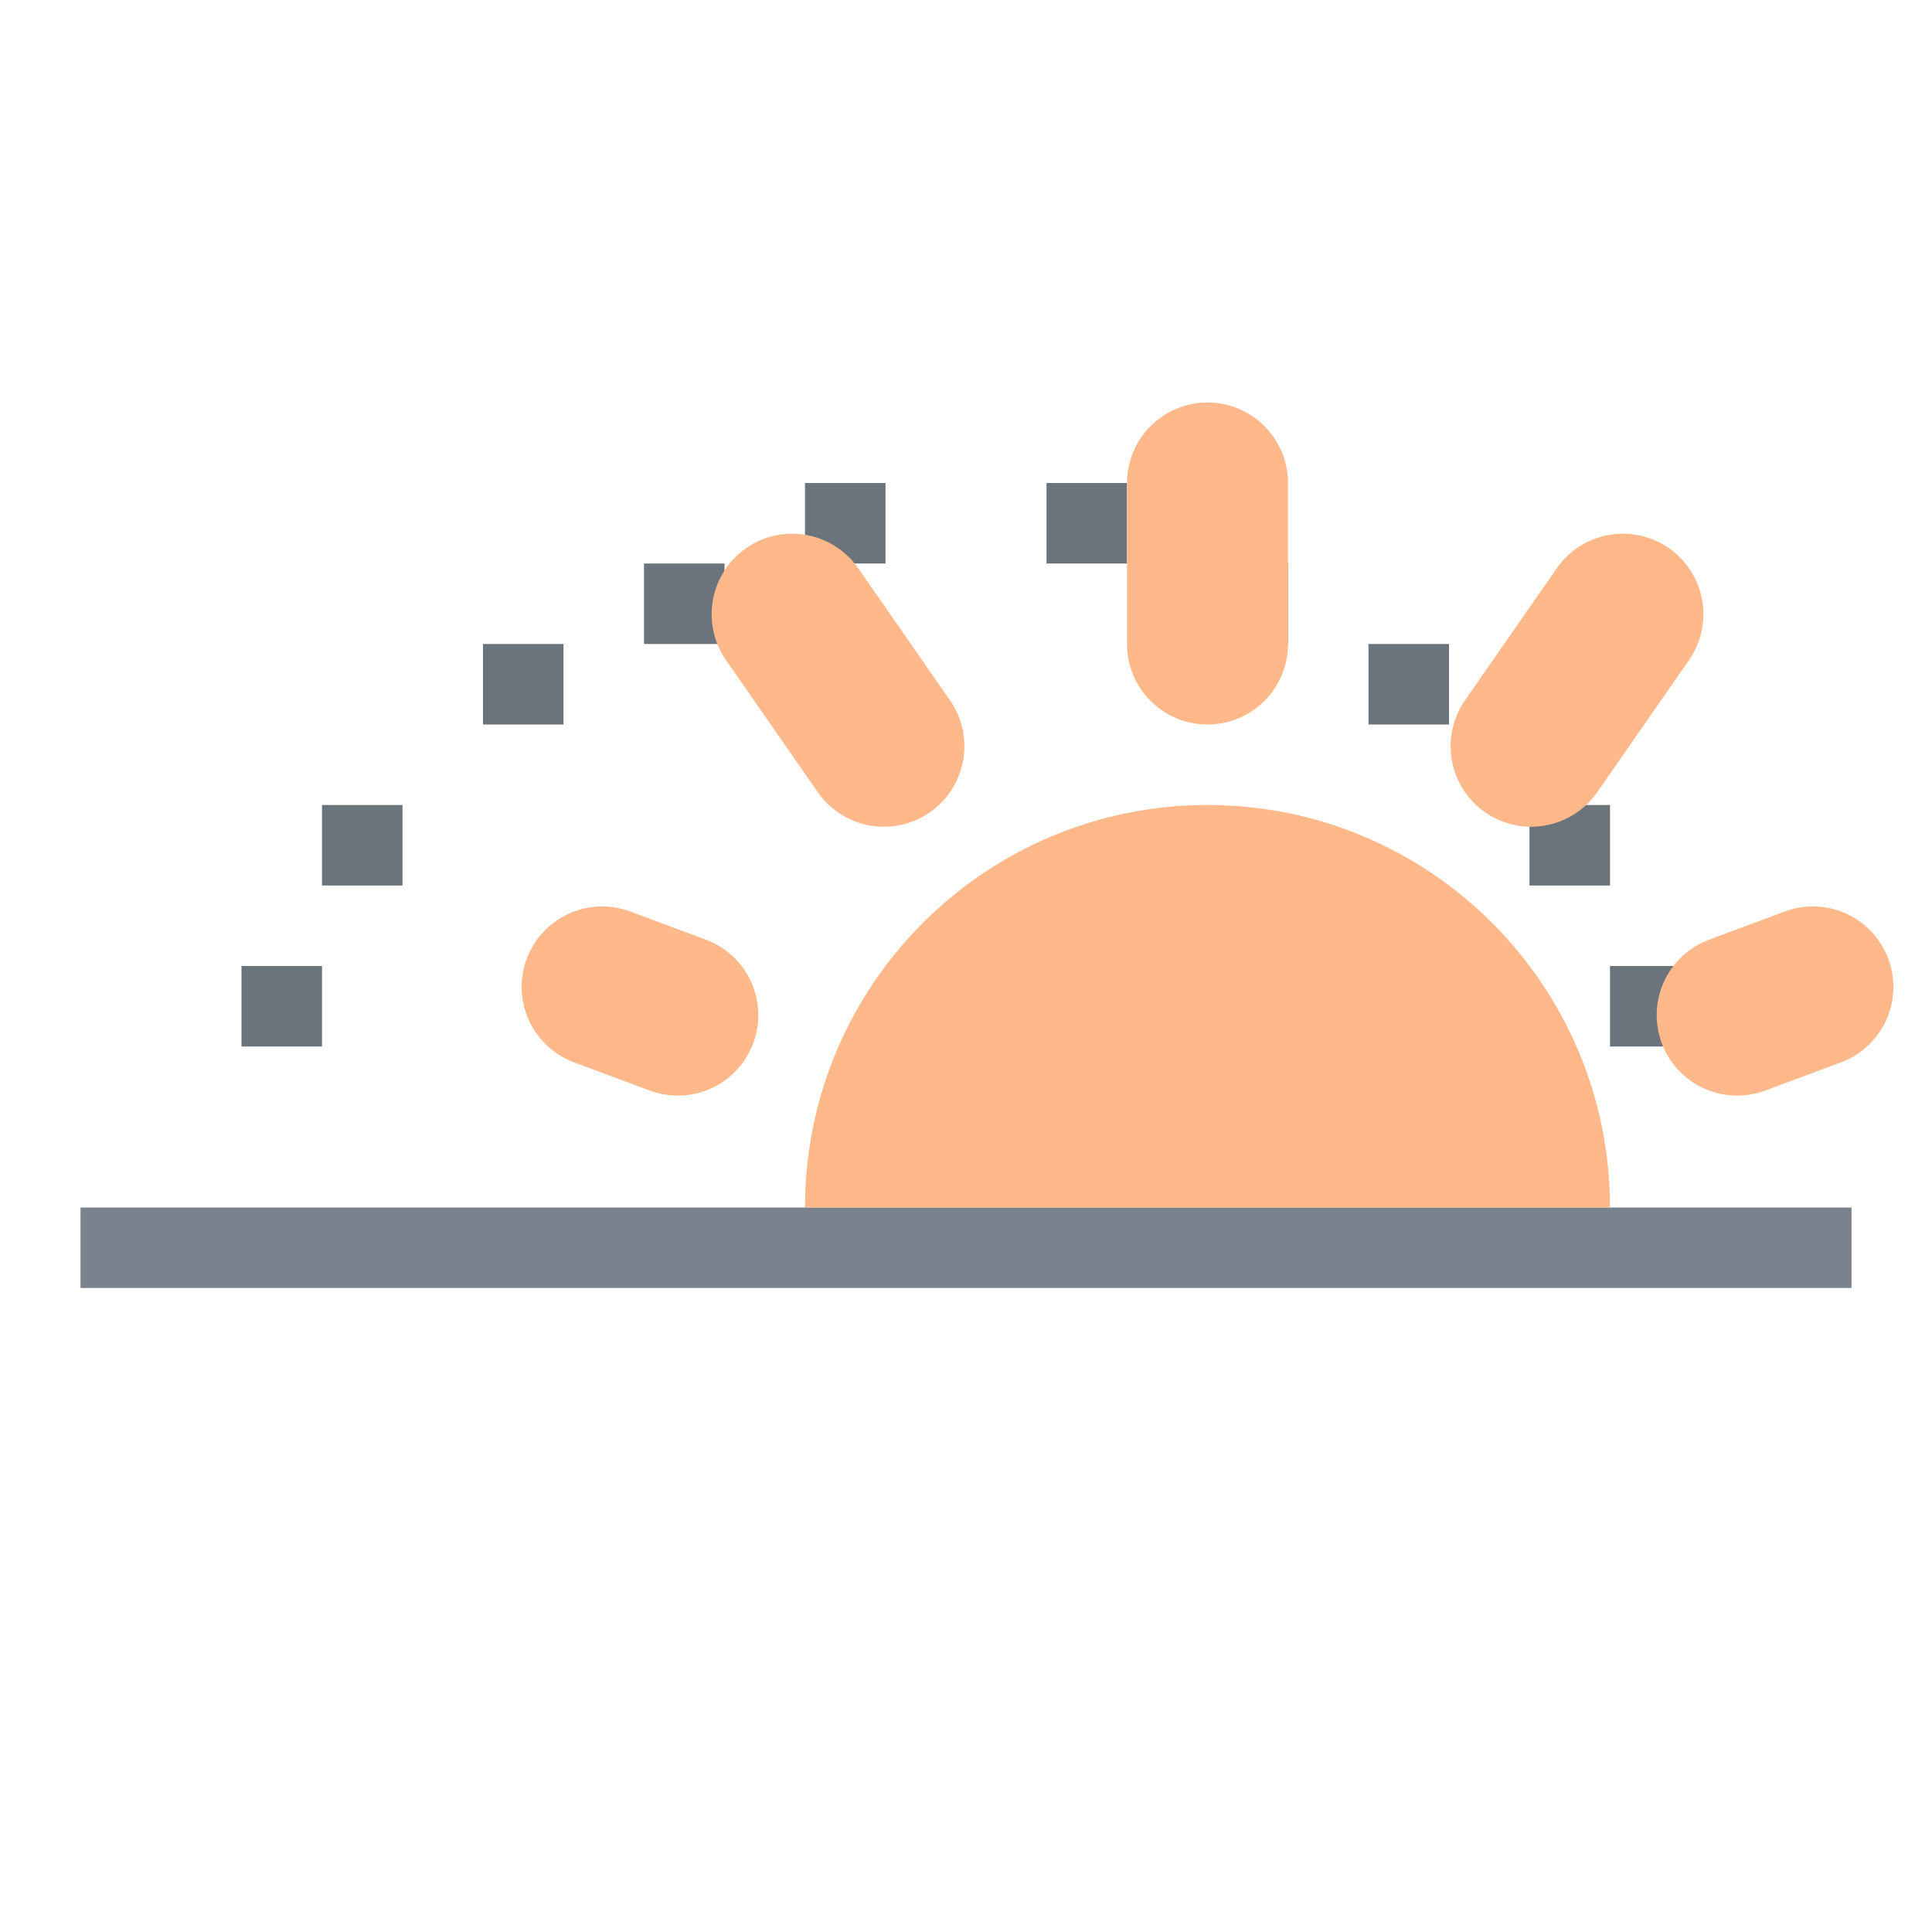
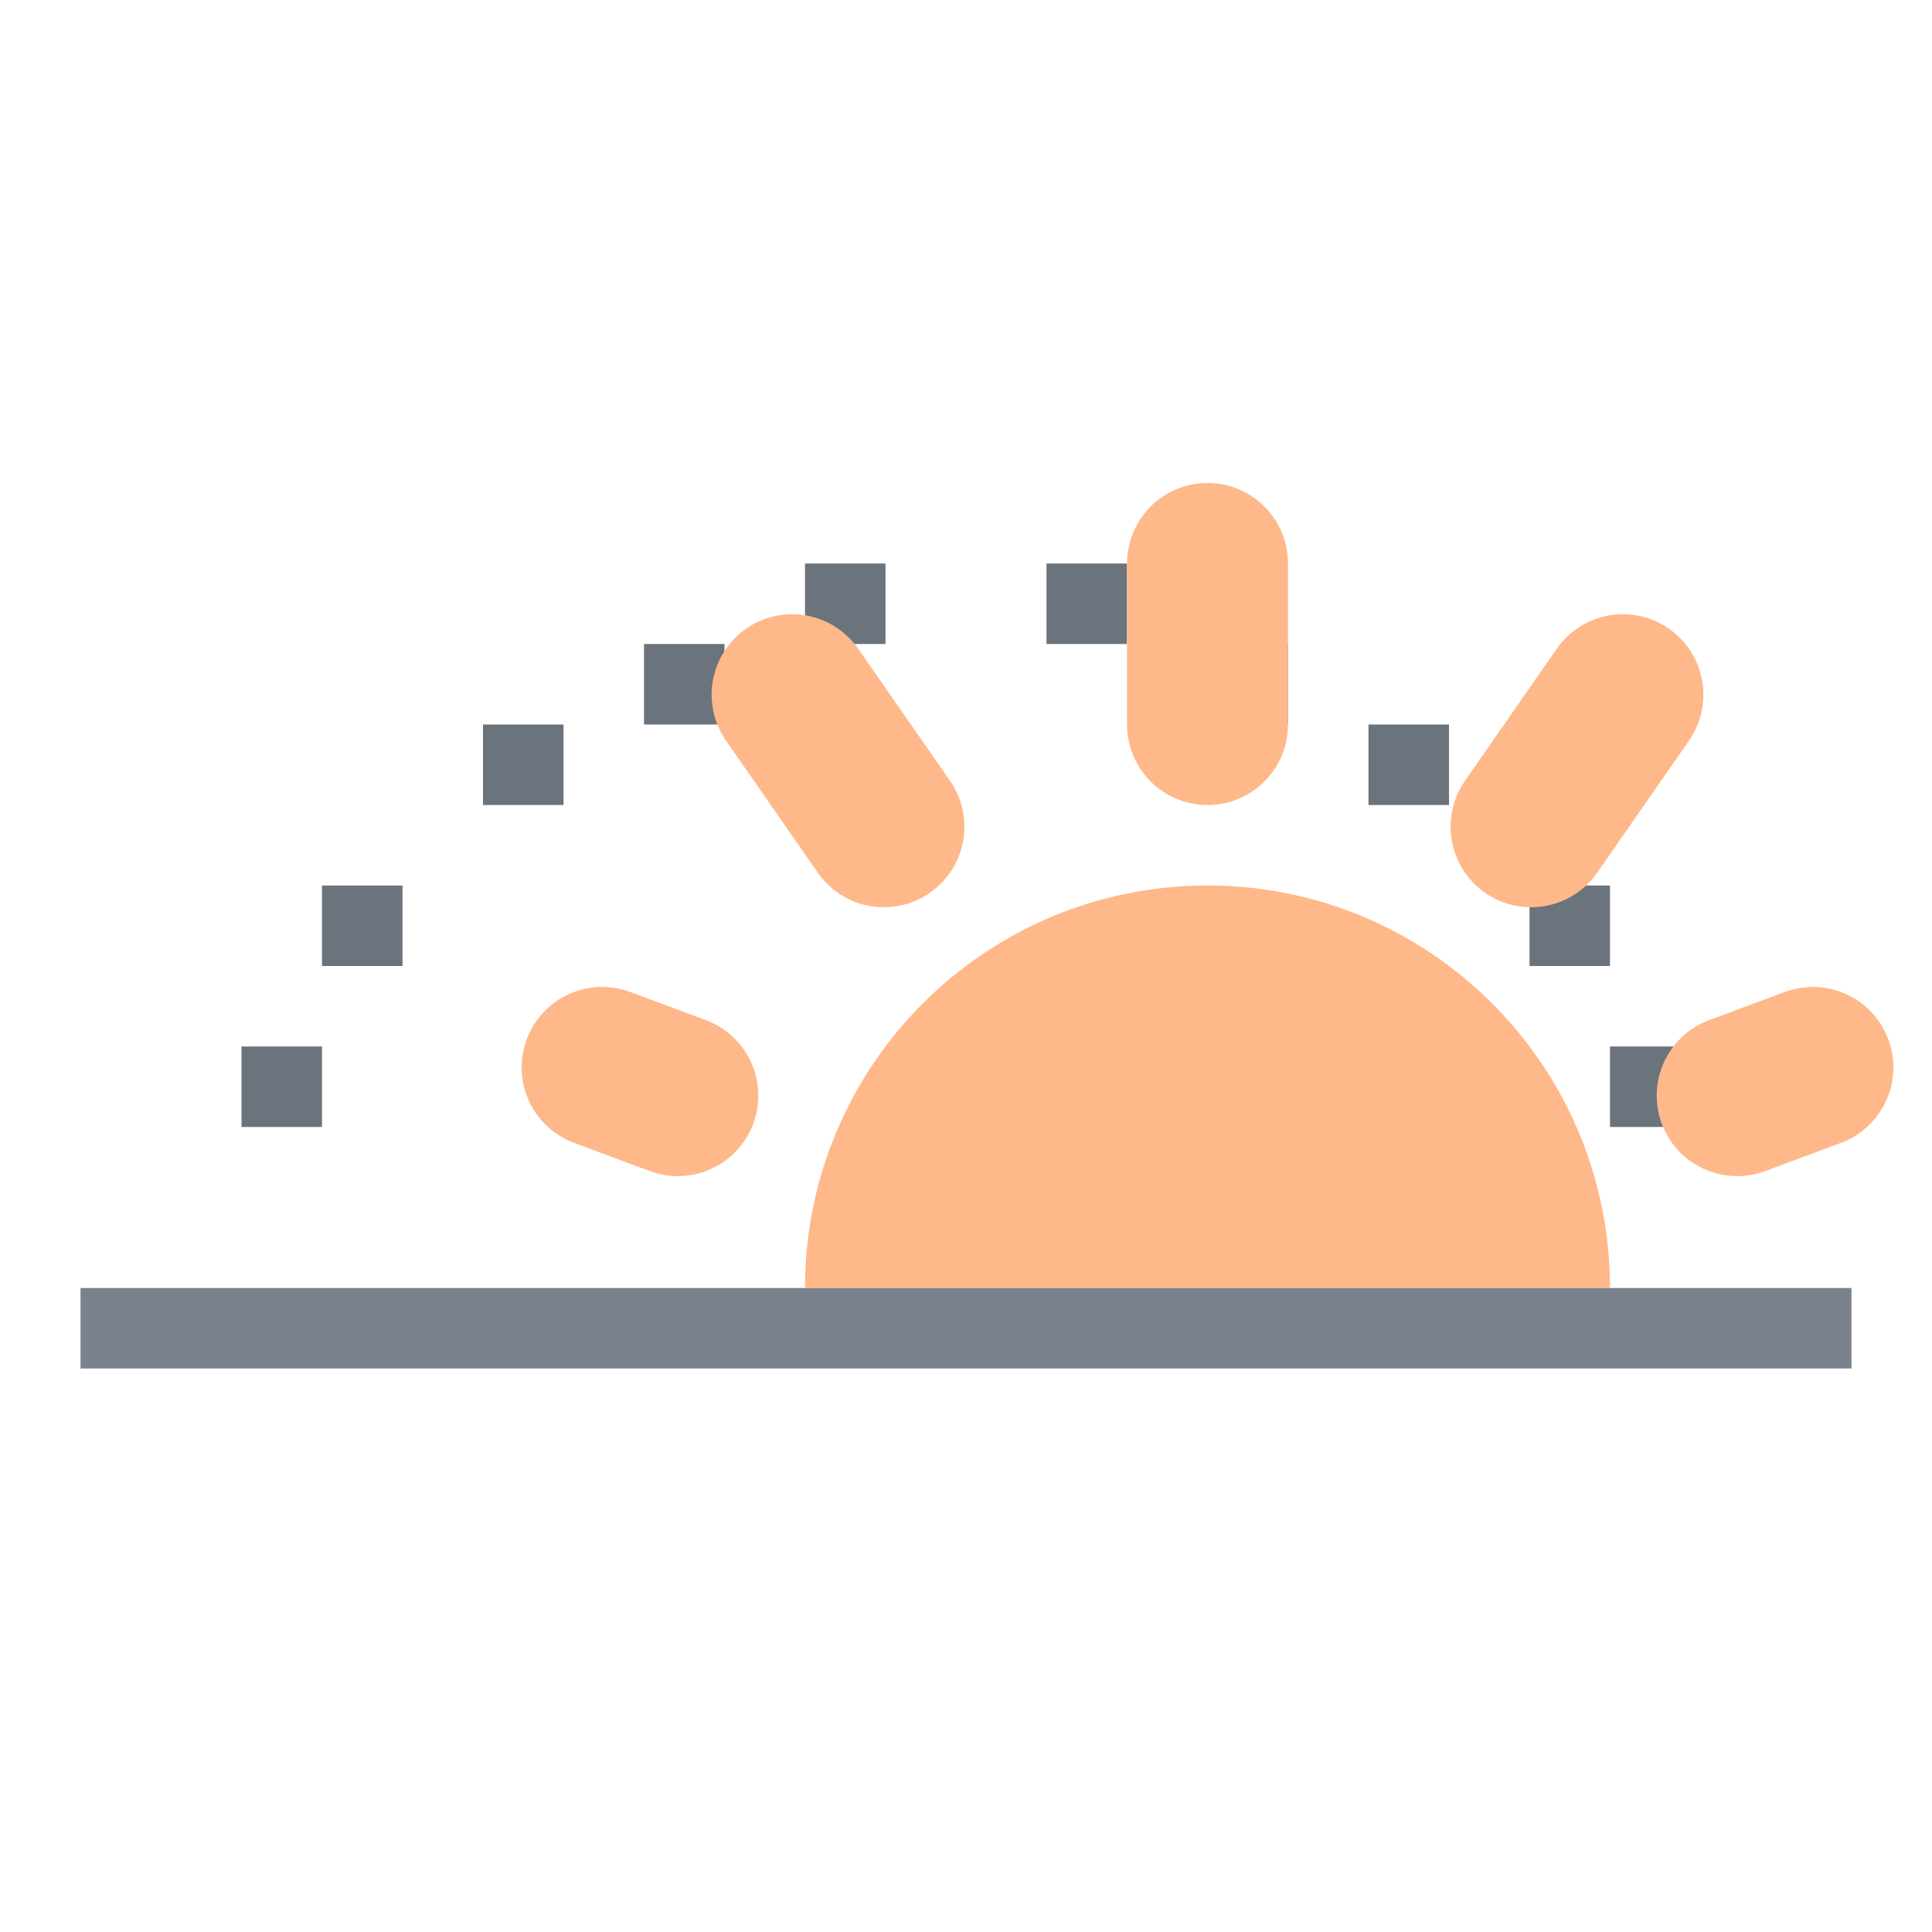
<svg xmlns="http://www.w3.org/2000/svg" width="24" height="24" viewBox="0 0 24 24">
  <g id="arc" fill="#6B737C">
-     <rect x="3" y="12" width="1" height="1" />
-     <rect x="4" y="10" width="1" height="1" />
-     <rect x="6" y="8" width="1" height="1" />
-     <rect x="8" y="7" width="1" height="1" />
-     <rect x="10" y="6" width="1" height="1" />
-     <rect x="13" y="6" width="1" height="1" />
-     <rect x="15" y="7" width="1" height="1" />
-     <rect x="17" y="8" width="1" height="1" />
-     <rect x="19" y="10" width="1" height="1" />
-     <rect x="20" y="12" width="1" height="1" />
+     <rect x="3" y="13" width="1" height="1" />
+     <rect x="4" y="11" width="1" height="1" />
+     <rect x="6" y="9" width="1" height="1" />
+     <rect x="8" y="8" width="1" height="1" />
+     <rect x="10" y="7" width="1" height="1" />
+     <rect x="13" y="7" width="1" height="1" />
+     <rect x="15" y="8" width="1" height="1" />
+     <rect x="17" y="9" width="1" height="1" />
+     <rect x="19" y="11" width="1" height="1" />
+     <rect x="20" y="13" width="1" height="1" />
  </g>
-   <rect id="horizon" x="1" y="15" width="22" height="1" fill="#7A838D" />
+   <rect id="horizon" x="1" y="16" width="22" height="1" fill="#7A838D" />
  <g id="sun">
-     <path d="M10 15A5 5 0 0 1 20 15Z" fill="#FFB889" />
-     <line x1="8.42" y1="12.61" x2="7.48" y2="12.26" stroke="#FFB889" stroke-width="2" stroke-linecap="round" />
-     <line x1="10.98" y1="9.27" x2="9.84" y2="7.63" stroke="#FFB889" stroke-width="2" stroke-linecap="round" />
-     <line x1="15" y1="8" x2="15" y2="6" stroke="#FFB889" stroke-width="2" stroke-linecap="round" />
-     <line x1="19.02" y1="9.27" x2="20.16" y2="7.63" stroke="#FFB889" stroke-width="2" stroke-linecap="round" />
-     <line x1="21.58" y1="12.61" x2="22.52" y2="12.26" stroke="#FFB889" stroke-width="2" stroke-linecap="round" />
+     <path d="M10 16A5 5 0 0 1 20 16Z" fill="#FFB889" />
+     <line x1="8.42" y1="13.61" x2="7.48" y2="13.26" stroke="#FFB889" stroke-width="2" stroke-linecap="round" />
+     <line x1="10.98" y1="10.27" x2="9.84" y2="8.63" stroke="#FFB889" stroke-width="2" stroke-linecap="round" />
+     <line x1="15" y1="9" x2="15" y2="7" stroke="#FFB889" stroke-width="2" stroke-linecap="round" />
+     <line x1="19.02" y1="10.27" x2="20.16" y2="8.63" stroke="#FFB889" stroke-width="2" stroke-linecap="round" />
+     <line x1="21.58" y1="13.61" x2="22.52" y2="13.26" stroke="#FFB889" stroke-width="2" stroke-linecap="round" />
  </g>
</svg>
